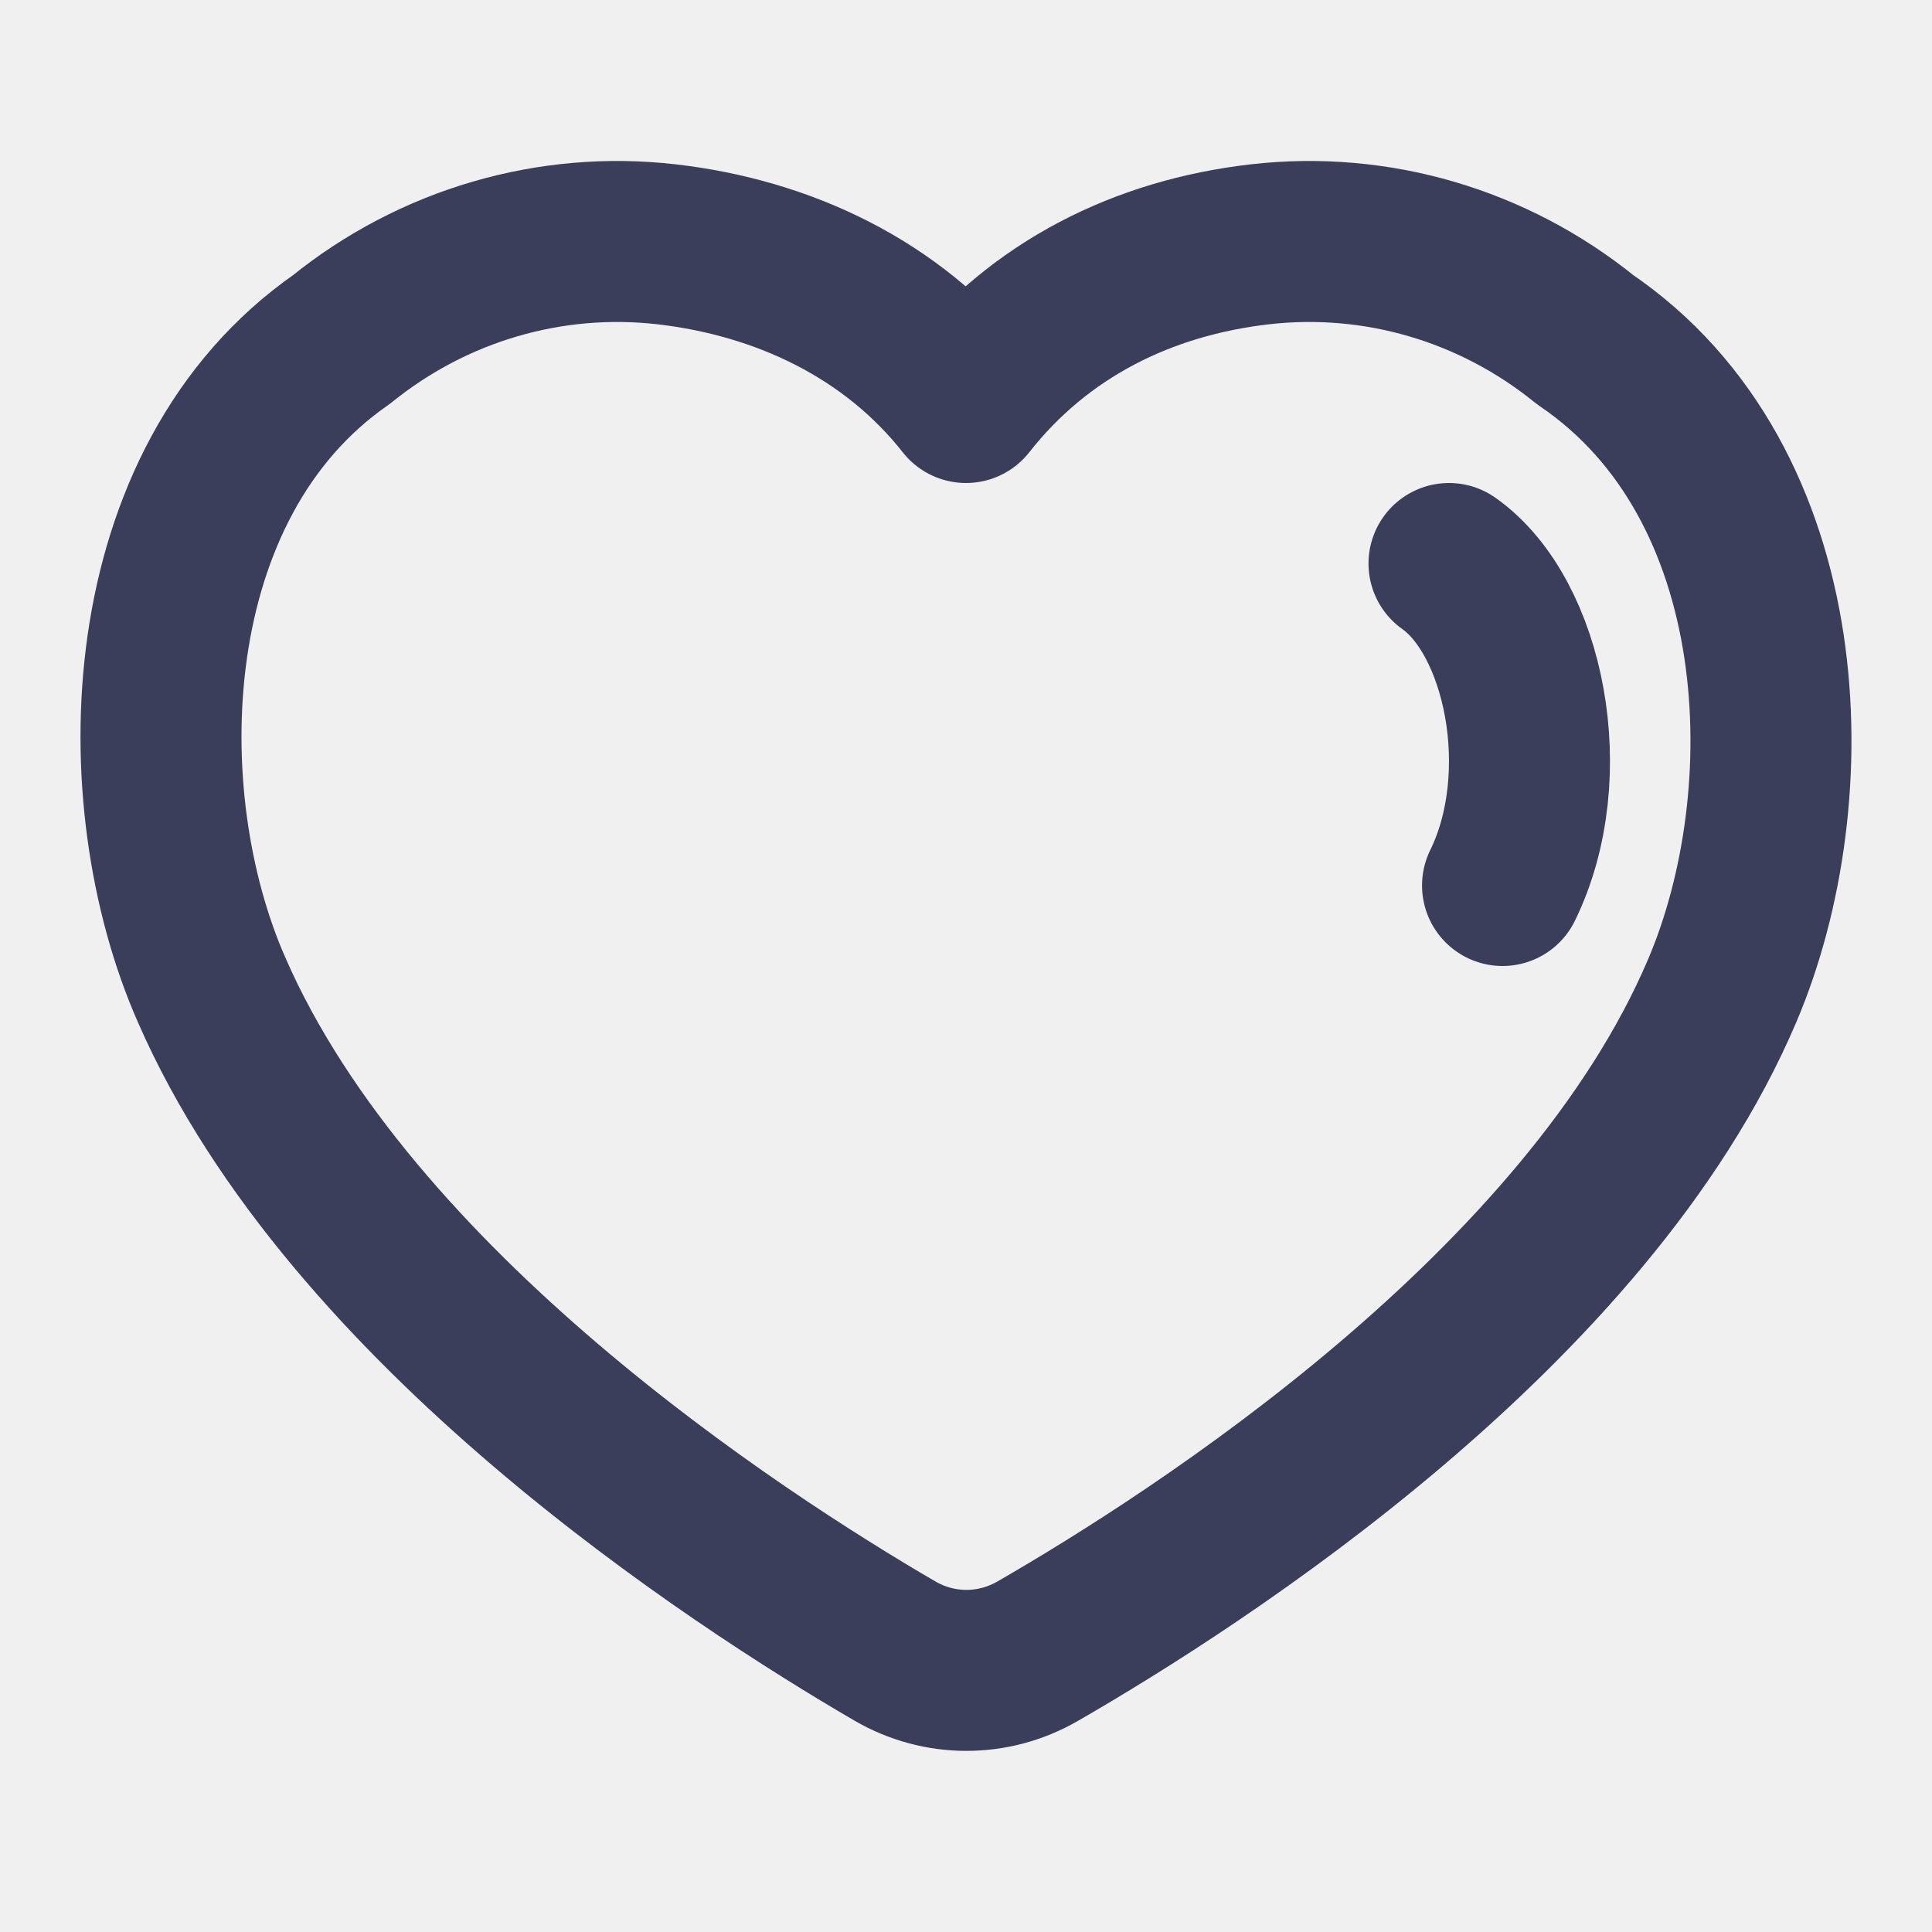
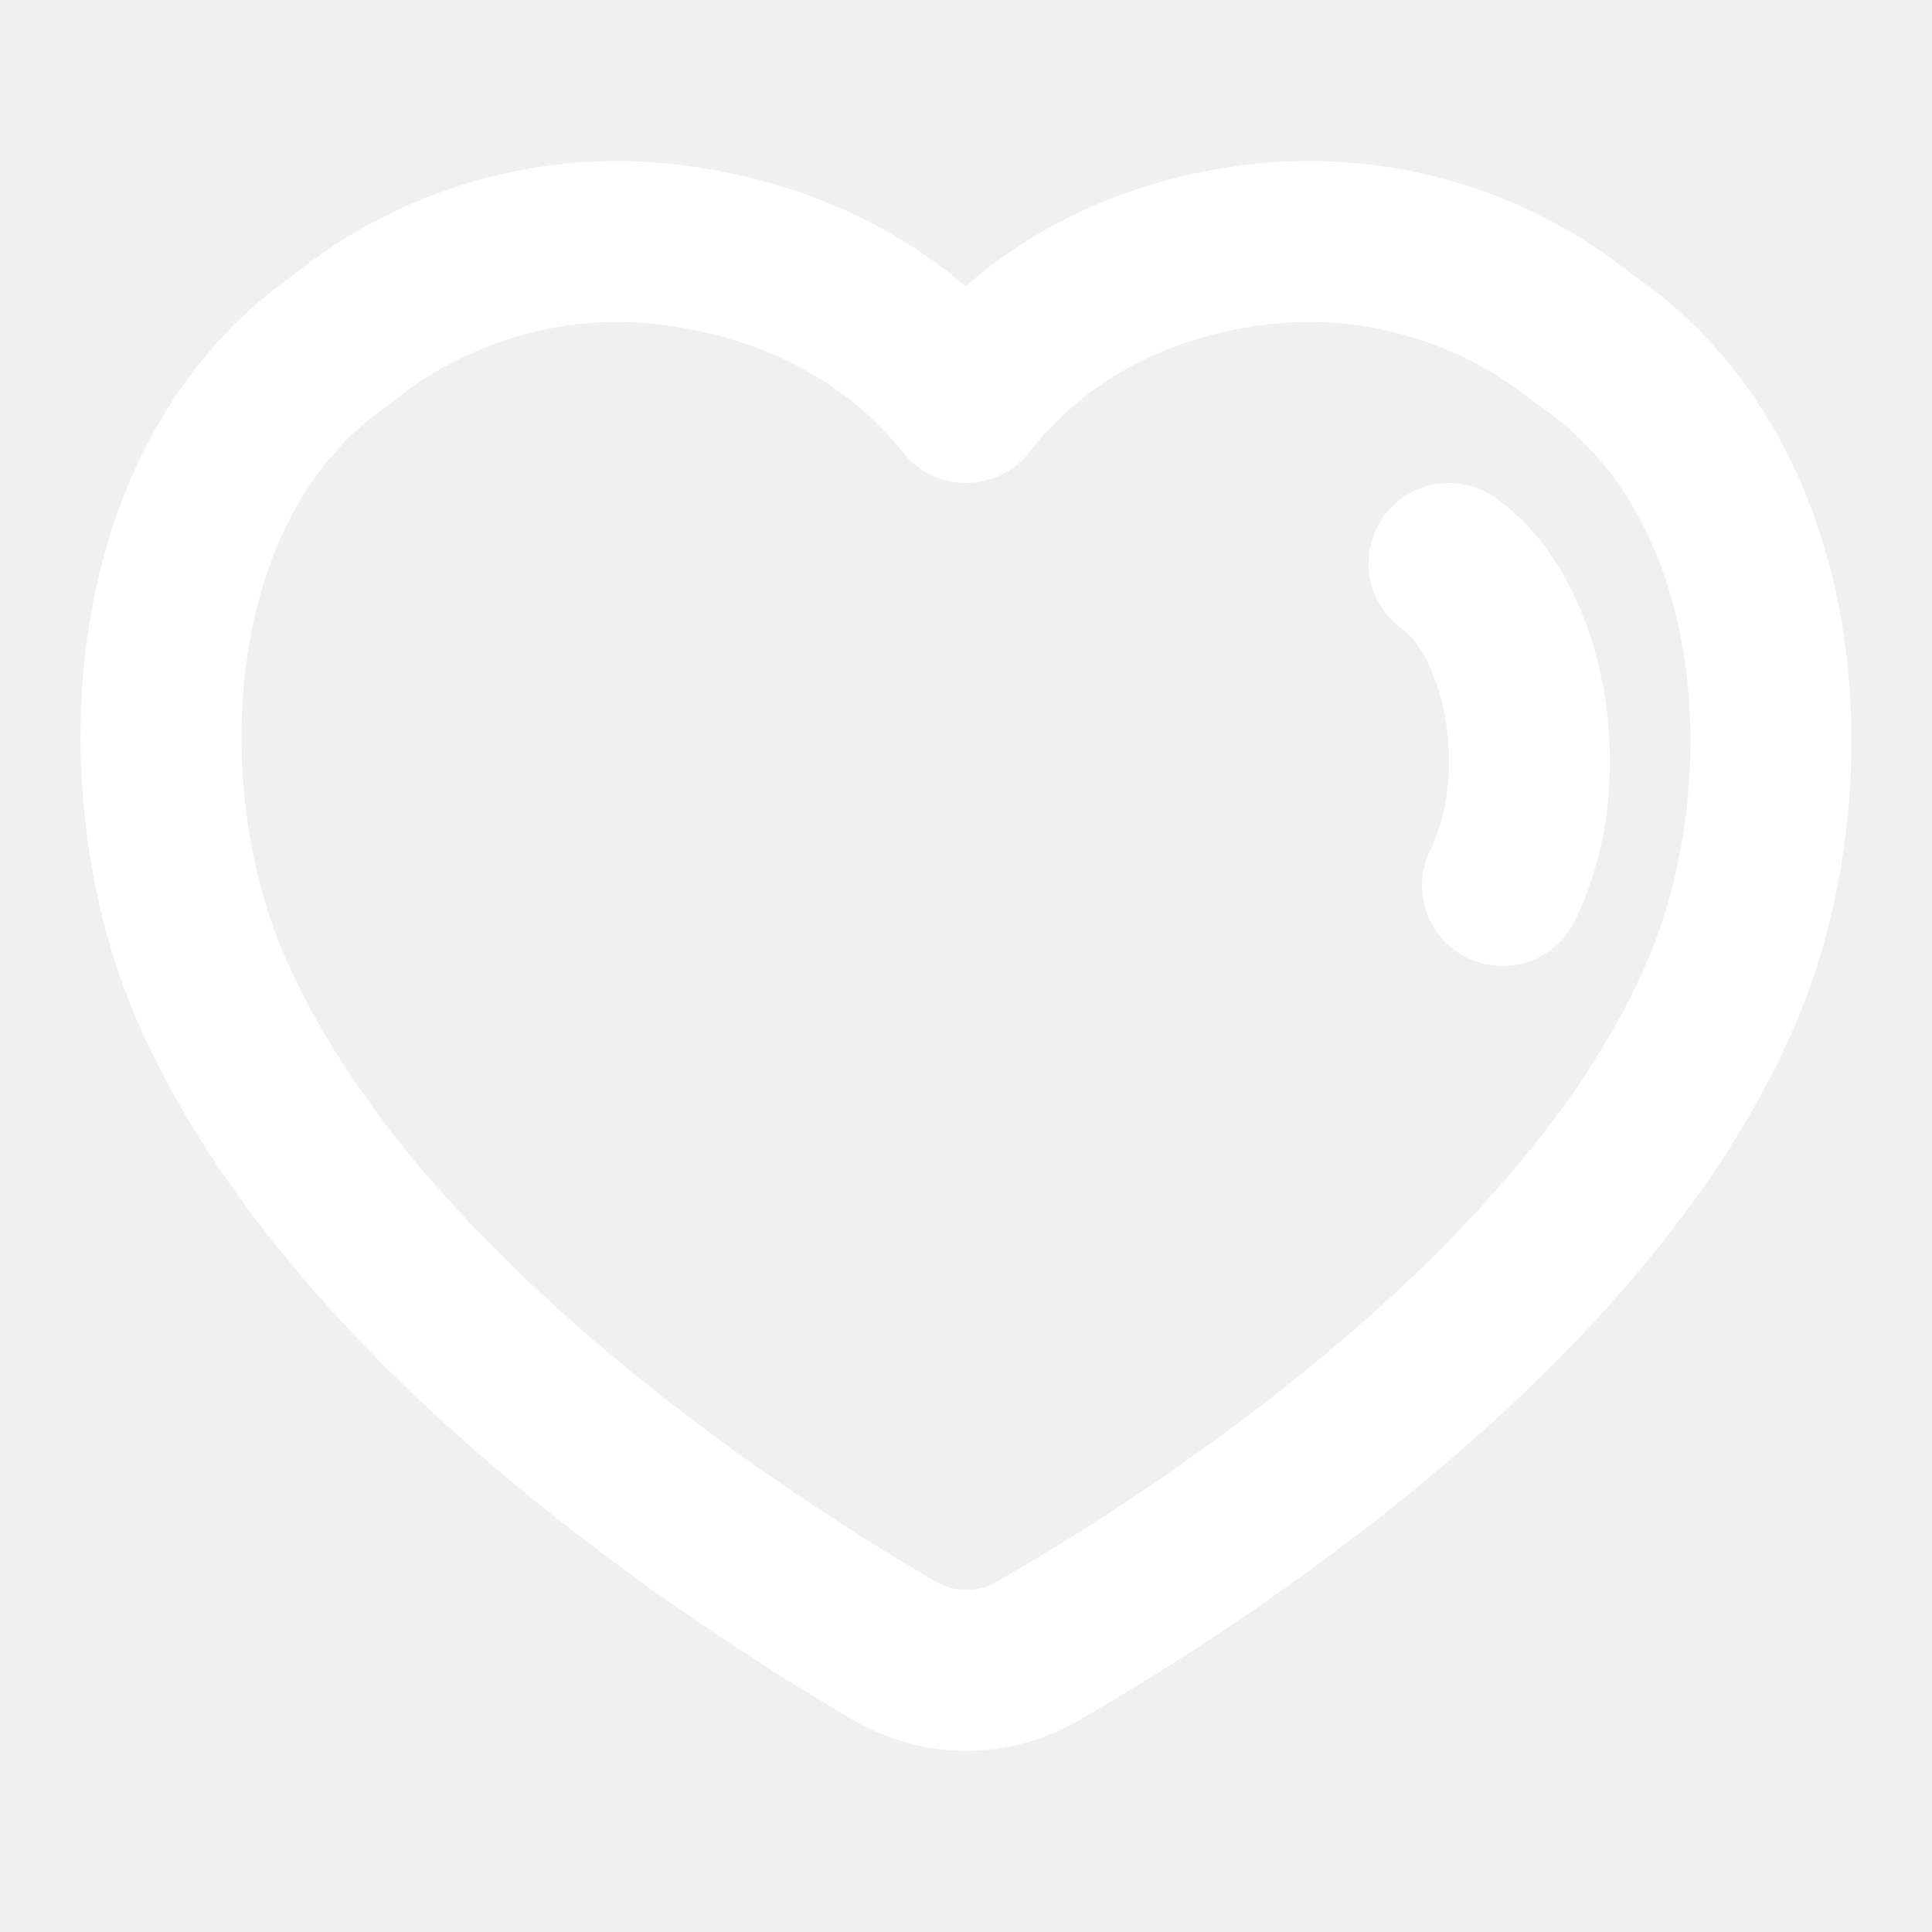
<svg xmlns="http://www.w3.org/2000/svg" width="24" height="24" viewBox="0 0 24 24" fill="none">
-   <path fill-rule="evenodd" clip-rule="evenodd" d="M12.888 20.513C12.335 20.831 11.665 20.829 11.114 20.508C9.128 19.351 4.359 16.252 2.632 12.304C1.57 9.9 1.683 5.997 4.241 4.218C5.383 3.294 6.836 2.869 8.282 3.035C9.729 3.202 11.087 3.839 12 5C12.912 3.839 14.202 3.202 15.649 3.035C17.095 2.869 18.548 3.294 19.689 4.218C22.312 5.997 22.425 9.884 21.395 12.304C19.716 16.257 14.891 19.359 12.888 20.513Z" stroke="#3B3E5B" stroke-width="2" stroke-linecap="round" stroke-linejoin="round" />
-   <path d="M18 7C18.934 7.658 19.339 9.624 18.665 11" stroke="#3B3E5B" stroke-width="2" stroke-linecap="round" stroke-linejoin="round" />
+   <path fill-rule="evenodd" clip-rule="evenodd" d="M12.888 20.513C12.335 20.831 11.665 20.829 11.114 20.508C9.128 19.351 4.359 16.252 2.632 12.304C1.57 9.9 1.683 5.997 4.241 4.218C5.383 3.294 6.836 2.869 8.282 3.035C9.729 3.202 11.087 3.839 12 5C12.912 3.839 14.202 3.202 15.649 3.035C17.095 2.869 18.548 3.294 19.689 4.218C22.312 5.997 22.425 9.884 21.395 12.304C19.716 16.257 14.891 19.359 12.888 20.513Z" stroke="white" stroke-width="2" stroke-linecap="round" stroke-linejoin="round" />
+   <path d="M18 7C18.934 7.658 19.339 9.624 18.665 11" stroke="white" stroke-width="2" stroke-linecap="round" stroke-linejoin="round" />
</svg>
